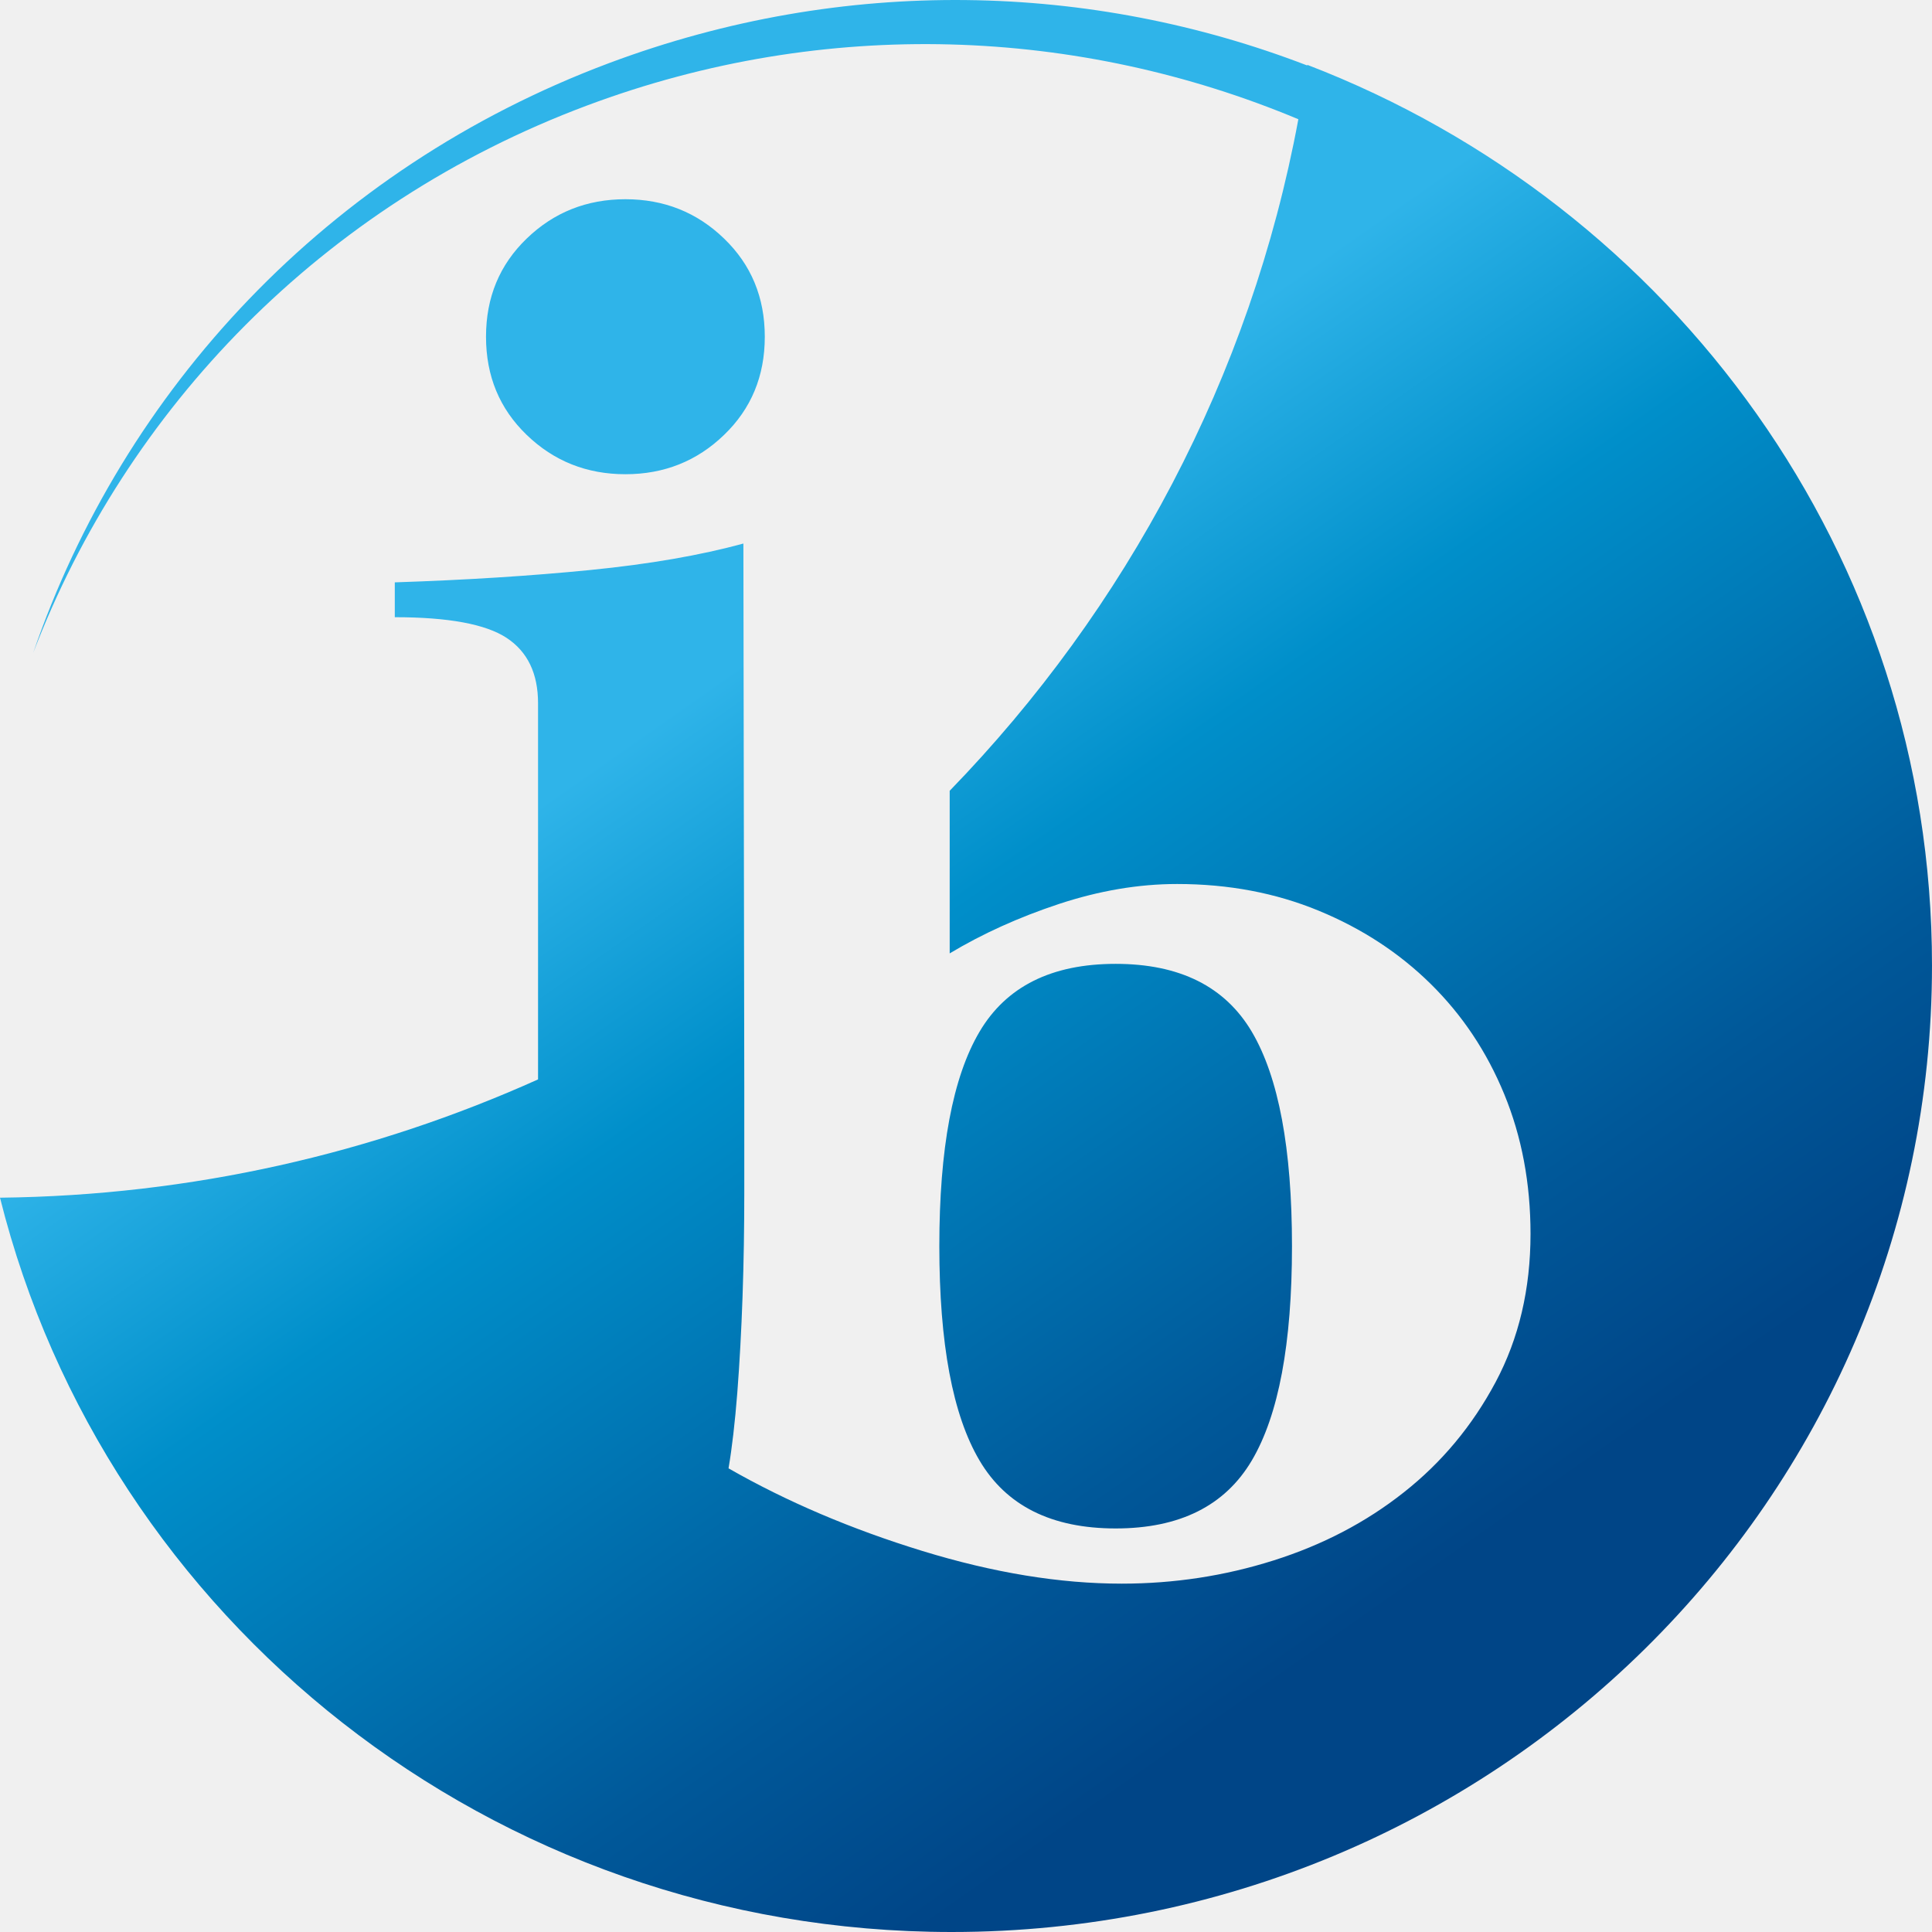
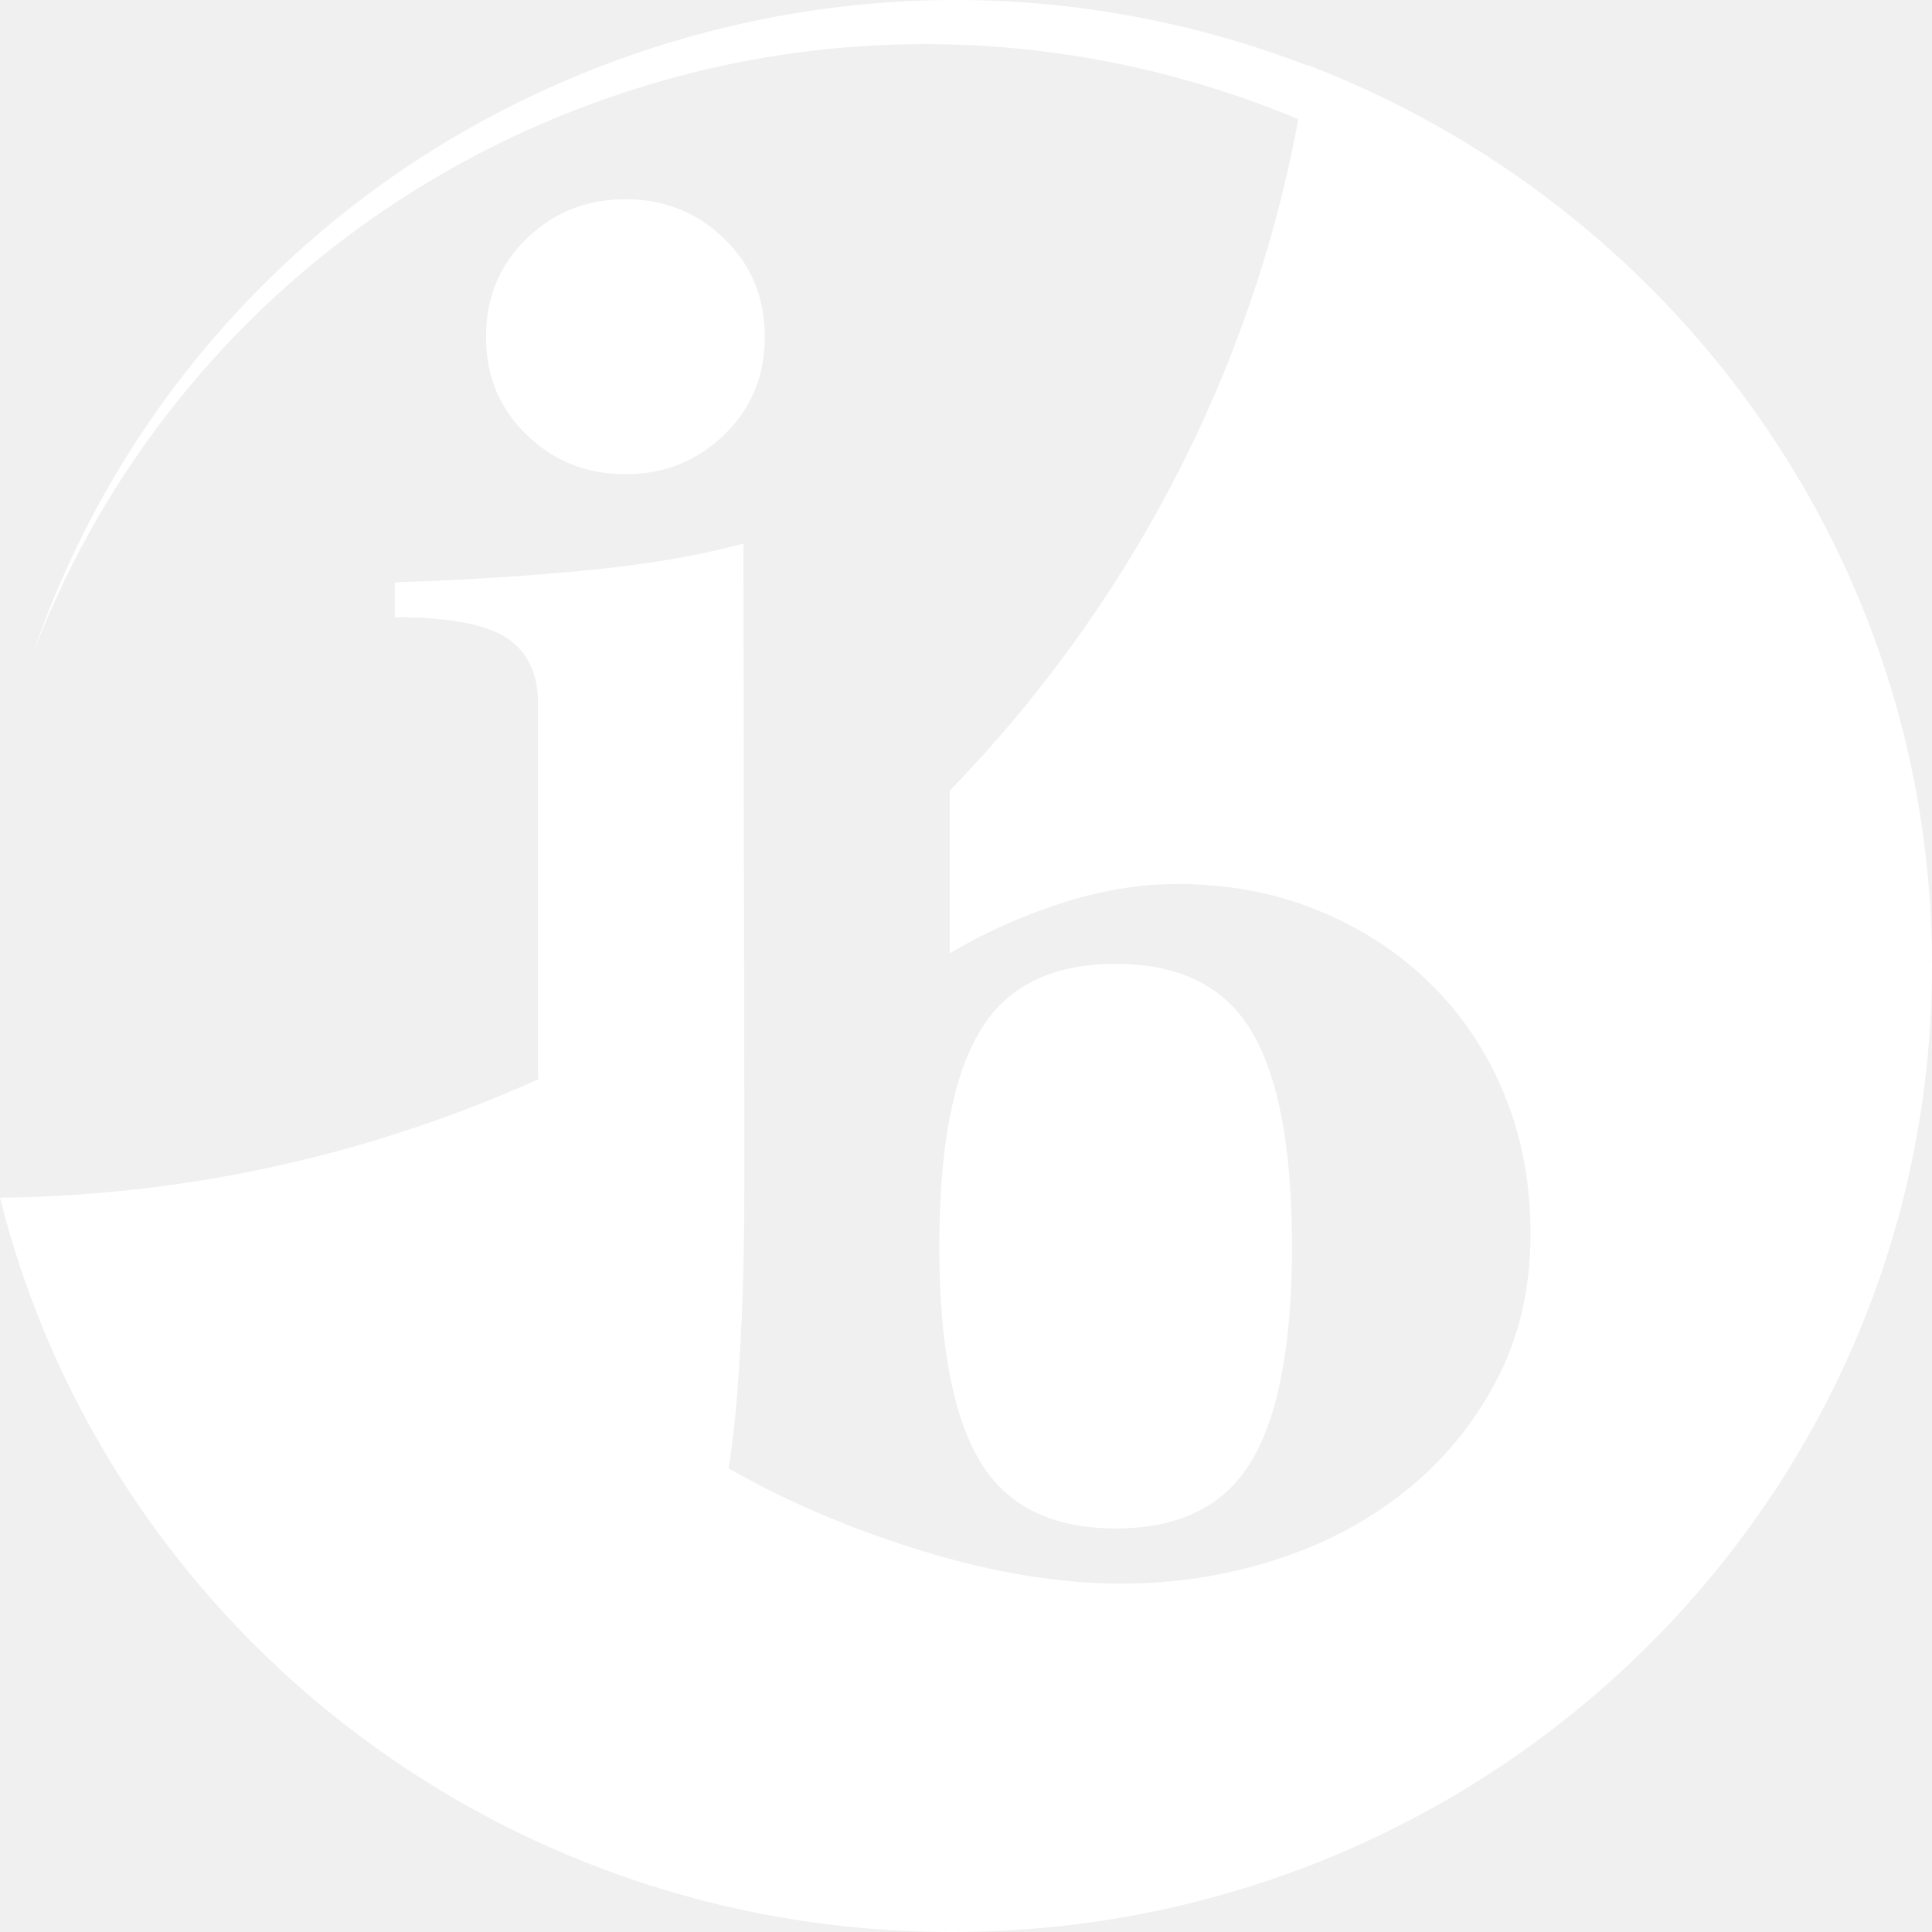
<svg xmlns="http://www.w3.org/2000/svg" version="1.1" id="Layer_1" x="0px" y="0px" width="198.425px" height="198.426px" viewBox="0 0 198.425 198.426" enable-background="new 0 0 198.425 198.426" xml:space="preserve">
  <g>
-     <linearGradient id="SVGID_1_" gradientUnits="userSpaceOnUse" x1="40.78" y1="17.814" x2="154.952" y2="180.868">
-       <stop offset="0.309" style="stop-color:#2FB4E9" />
-       <stop offset="0.473" style="stop-color:#008FCA" />
-       <stop offset="0.764" style="stop-color:#005899" />
-       <stop offset="0.899" style="stop-color:#004587" />
-     </linearGradient>
-     <path fill="url(#SVGID_1_)" d="M198.425,99.155c0,54.833-45.075,99.271-100.685,99.271c-47.27,0-86.91-32.11-97.74-75.416   c19.703-0.222,38.391-4.567,55.26-12.149V72.226c0-3.062-1.079-5.3-3.234-6.716c-2.151-1.409-5.975-2.12-11.479-2.12v-3.579   c7.295-0.24,13.984-0.665,20.063-1.267c6.086-0.604,11.331-1.513,15.74-2.721l0.092,56.113c0,3.182,0,6.654,0,10.422   c0,3.657-0.055,7.25-0.178,10.782c-0.122,3.537-0.303,6.833-0.539,9.895c-0.242,3.065-0.54,5.653-0.901,7.771   c5.983,3.424,12.621,6.249,19.921,8.49c7.299,2.239,14.115,3.353,20.455,3.353c5.383,0,10.589-0.795,15.612-2.387   c5.026-1.59,9.484-3.916,13.367-6.99c3.889-3.066,7.033-6.833,9.428-11.322c2.39-4.485,3.585-9.563,3.585-15.226   c0-5.188-0.898-9.969-2.694-14.335c-1.795-4.368-4.313-8.139-7.552-11.329c-3.234-3.19-7.06-5.69-11.494-7.52   c-4.437-1.834-9.286-2.749-14.557-2.749c-3.955,0-7.993,0.687-12.126,2.048c-4.139,1.371-7.879,3.065-11.231,5.079V81.217   c18.133-18.684,30.894-42.471,35.809-68.97c-22.443-9.396-48.452-10.619-73.052-1.412C32.967,21.061,12.981,42.053,3.409,67.056   c9.221-26.919,30.12-49.704,59.155-60.579c24.245-9.068,49.573-8.27,71.696,0.248c0.002-0.021,0.011-0.045,0.014-0.063   C171.81,21.082,198.425,57.046,198.425,99.155z M100.598,149.993c2.746,4.661,7.408,6.986,13.987,6.986   c6.564,0,11.233-2.325,13.985-6.986c2.749-4.652,4.123-11.988,4.123-22.013c0-10.014-1.374-17.353-4.123-22.008   c-2.752-4.657-7.421-6.979-13.985-6.979c-6.58,0-11.242,2.322-13.987,6.979c-2.75,4.655-4.124,11.994-4.124,22.008   C96.474,138.005,97.848,145.341,100.598,149.993z M74.363,44.669c2.793-2.686,4.185-6.045,4.185-10.084   c0-4.037-1.392-7.397-4.185-10.086c-2.781-2.692-6.165-4.037-10.129-4.037c-3.968,0-7.351,1.345-10.137,4.037   c-2.79,2.688-4.181,6.049-4.181,10.086c0,4.039,1.391,7.398,4.181,10.084c2.786,2.69,6.168,4.036,10.137,4.036   C68.199,48.705,71.582,47.359,74.363,44.669z" />
+     <path fill="#ffffff" d="M198.425,99.155c0,54.833-45.075,99.271-100.685,99.271c-47.27,0-86.91-32.11-97.74-75.416   c19.703-0.222,38.391-4.567,55.26-12.149V72.226c0-3.062-1.079-5.3-3.234-6.716c-2.151-1.409-5.975-2.12-11.479-2.12v-3.579   c7.295-0.24,13.984-0.665,20.063-1.267c6.086-0.604,11.331-1.513,15.74-2.721l0.092,56.113c0,3.182,0,6.654,0,10.422   c0,3.657-0.055,7.25-0.178,10.782c-0.122,3.537-0.303,6.833-0.539,9.895c-0.242,3.065-0.54,5.653-0.901,7.771   c5.983,3.424,12.621,6.249,19.921,8.49c7.299,2.239,14.115,3.353,20.455,3.353c5.383,0,10.589-0.795,15.612-2.387   c5.026-1.59,9.484-3.916,13.367-6.99c3.889-3.066,7.033-6.833,9.428-11.322c2.39-4.485,3.585-9.563,3.585-15.226   c0-5.188-0.898-9.969-2.694-14.335c-1.795-4.368-4.313-8.139-7.552-11.329c-3.234-3.19-7.06-5.69-11.494-7.52   c-4.437-1.834-9.286-2.749-14.557-2.749c-3.955,0-7.993,0.687-12.126,2.048c-4.139,1.371-7.879,3.065-11.231,5.079V81.217   c18.133-18.684,30.894-42.471,35.809-68.97c-22.443-9.396-48.452-10.619-73.052-1.412C32.967,21.061,12.981,42.053,3.409,67.056   c9.221-26.919,30.12-49.704,59.155-60.579c24.245-9.068,49.573-8.27,71.696,0.248c0.002-0.021,0.011-0.045,0.014-0.063   C171.81,21.082,198.425,57.046,198.425,99.155z M100.598,149.993c2.746,4.661,7.408,6.986,13.987,6.986   c6.564,0,11.233-2.325,13.985-6.986c2.749-4.652,4.123-11.988,4.123-22.013c0-10.014-1.374-17.353-4.123-22.008   c-2.752-4.657-7.421-6.979-13.985-6.979c-6.58,0-11.242,2.322-13.987,6.979c-2.75,4.655-4.124,11.994-4.124,22.008   C96.474,138.005,97.848,145.341,100.598,149.993z M74.363,44.669c2.793-2.686,4.185-6.045,4.185-10.084   c0-4.037-1.392-7.397-4.185-10.086c-2.781-2.692-6.165-4.037-10.129-4.037c-3.968,0-7.351,1.345-10.137,4.037   c-2.79,2.688-4.181,6.049-4.181,10.086c0,4.039,1.391,7.398,4.181,10.084c2.786,2.69,6.168,4.036,10.137,4.036   C68.199,48.705,71.582,47.359,74.363,44.669z" />
  </g>
</svg>
